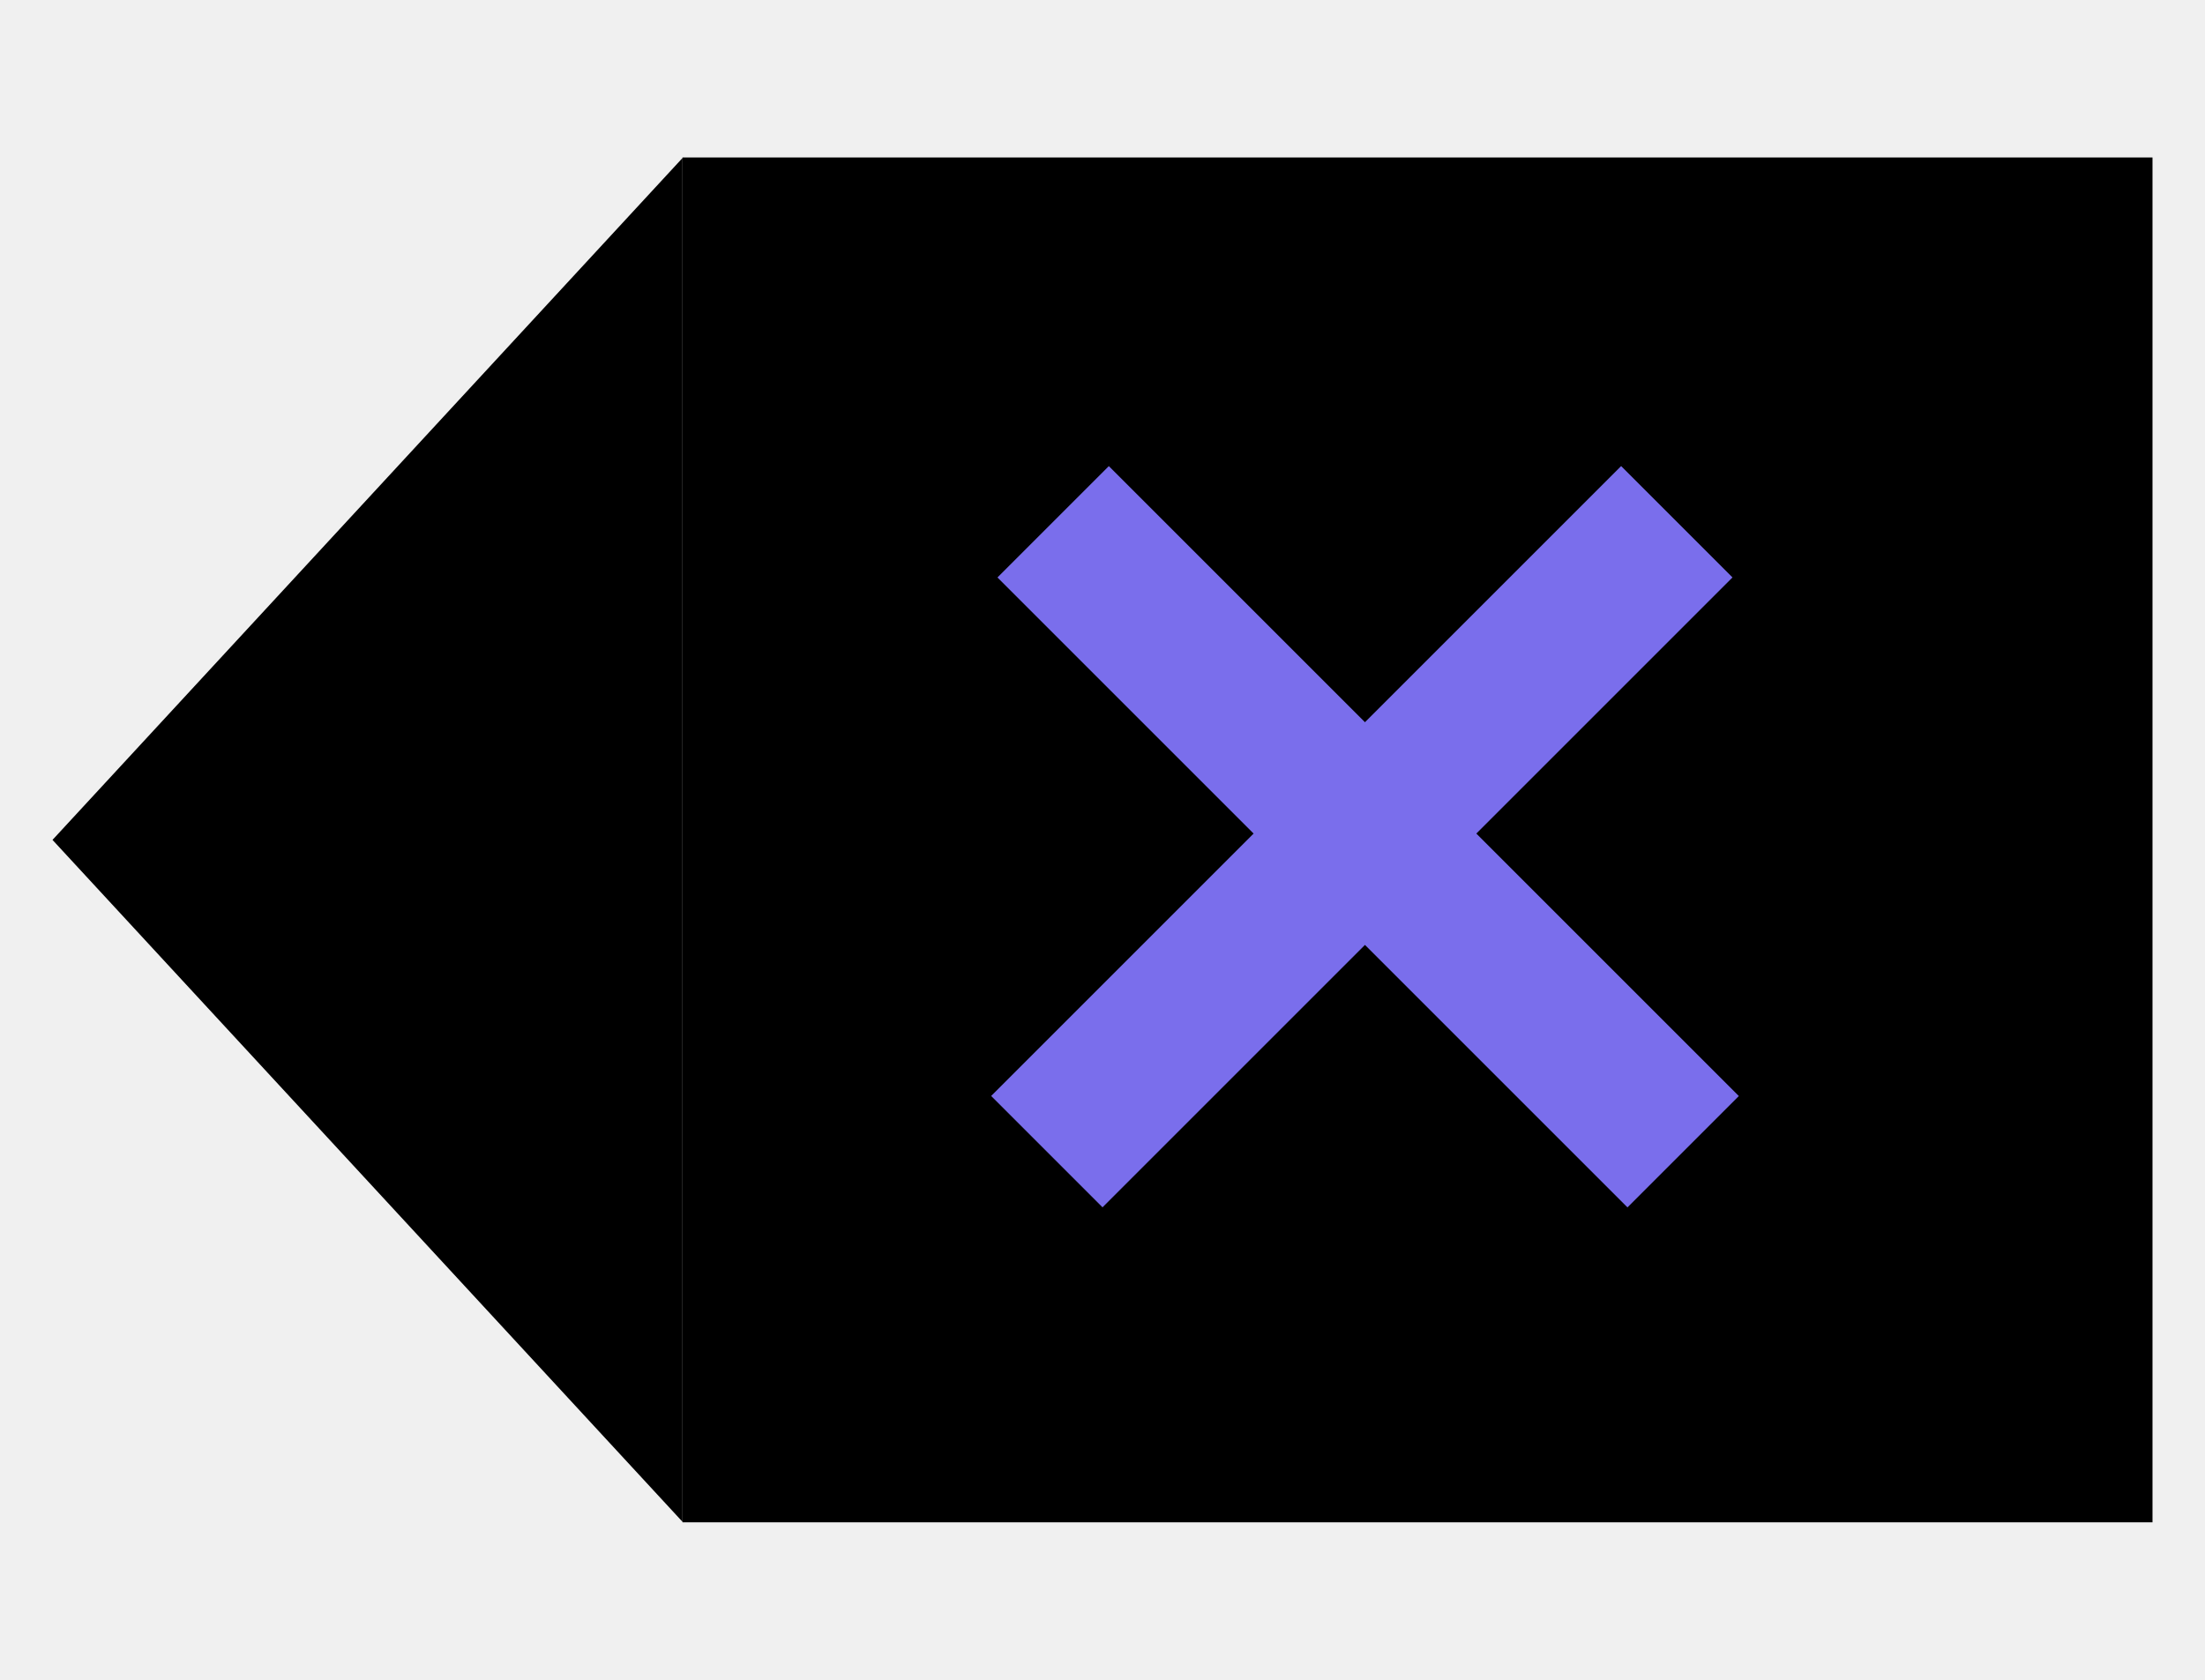
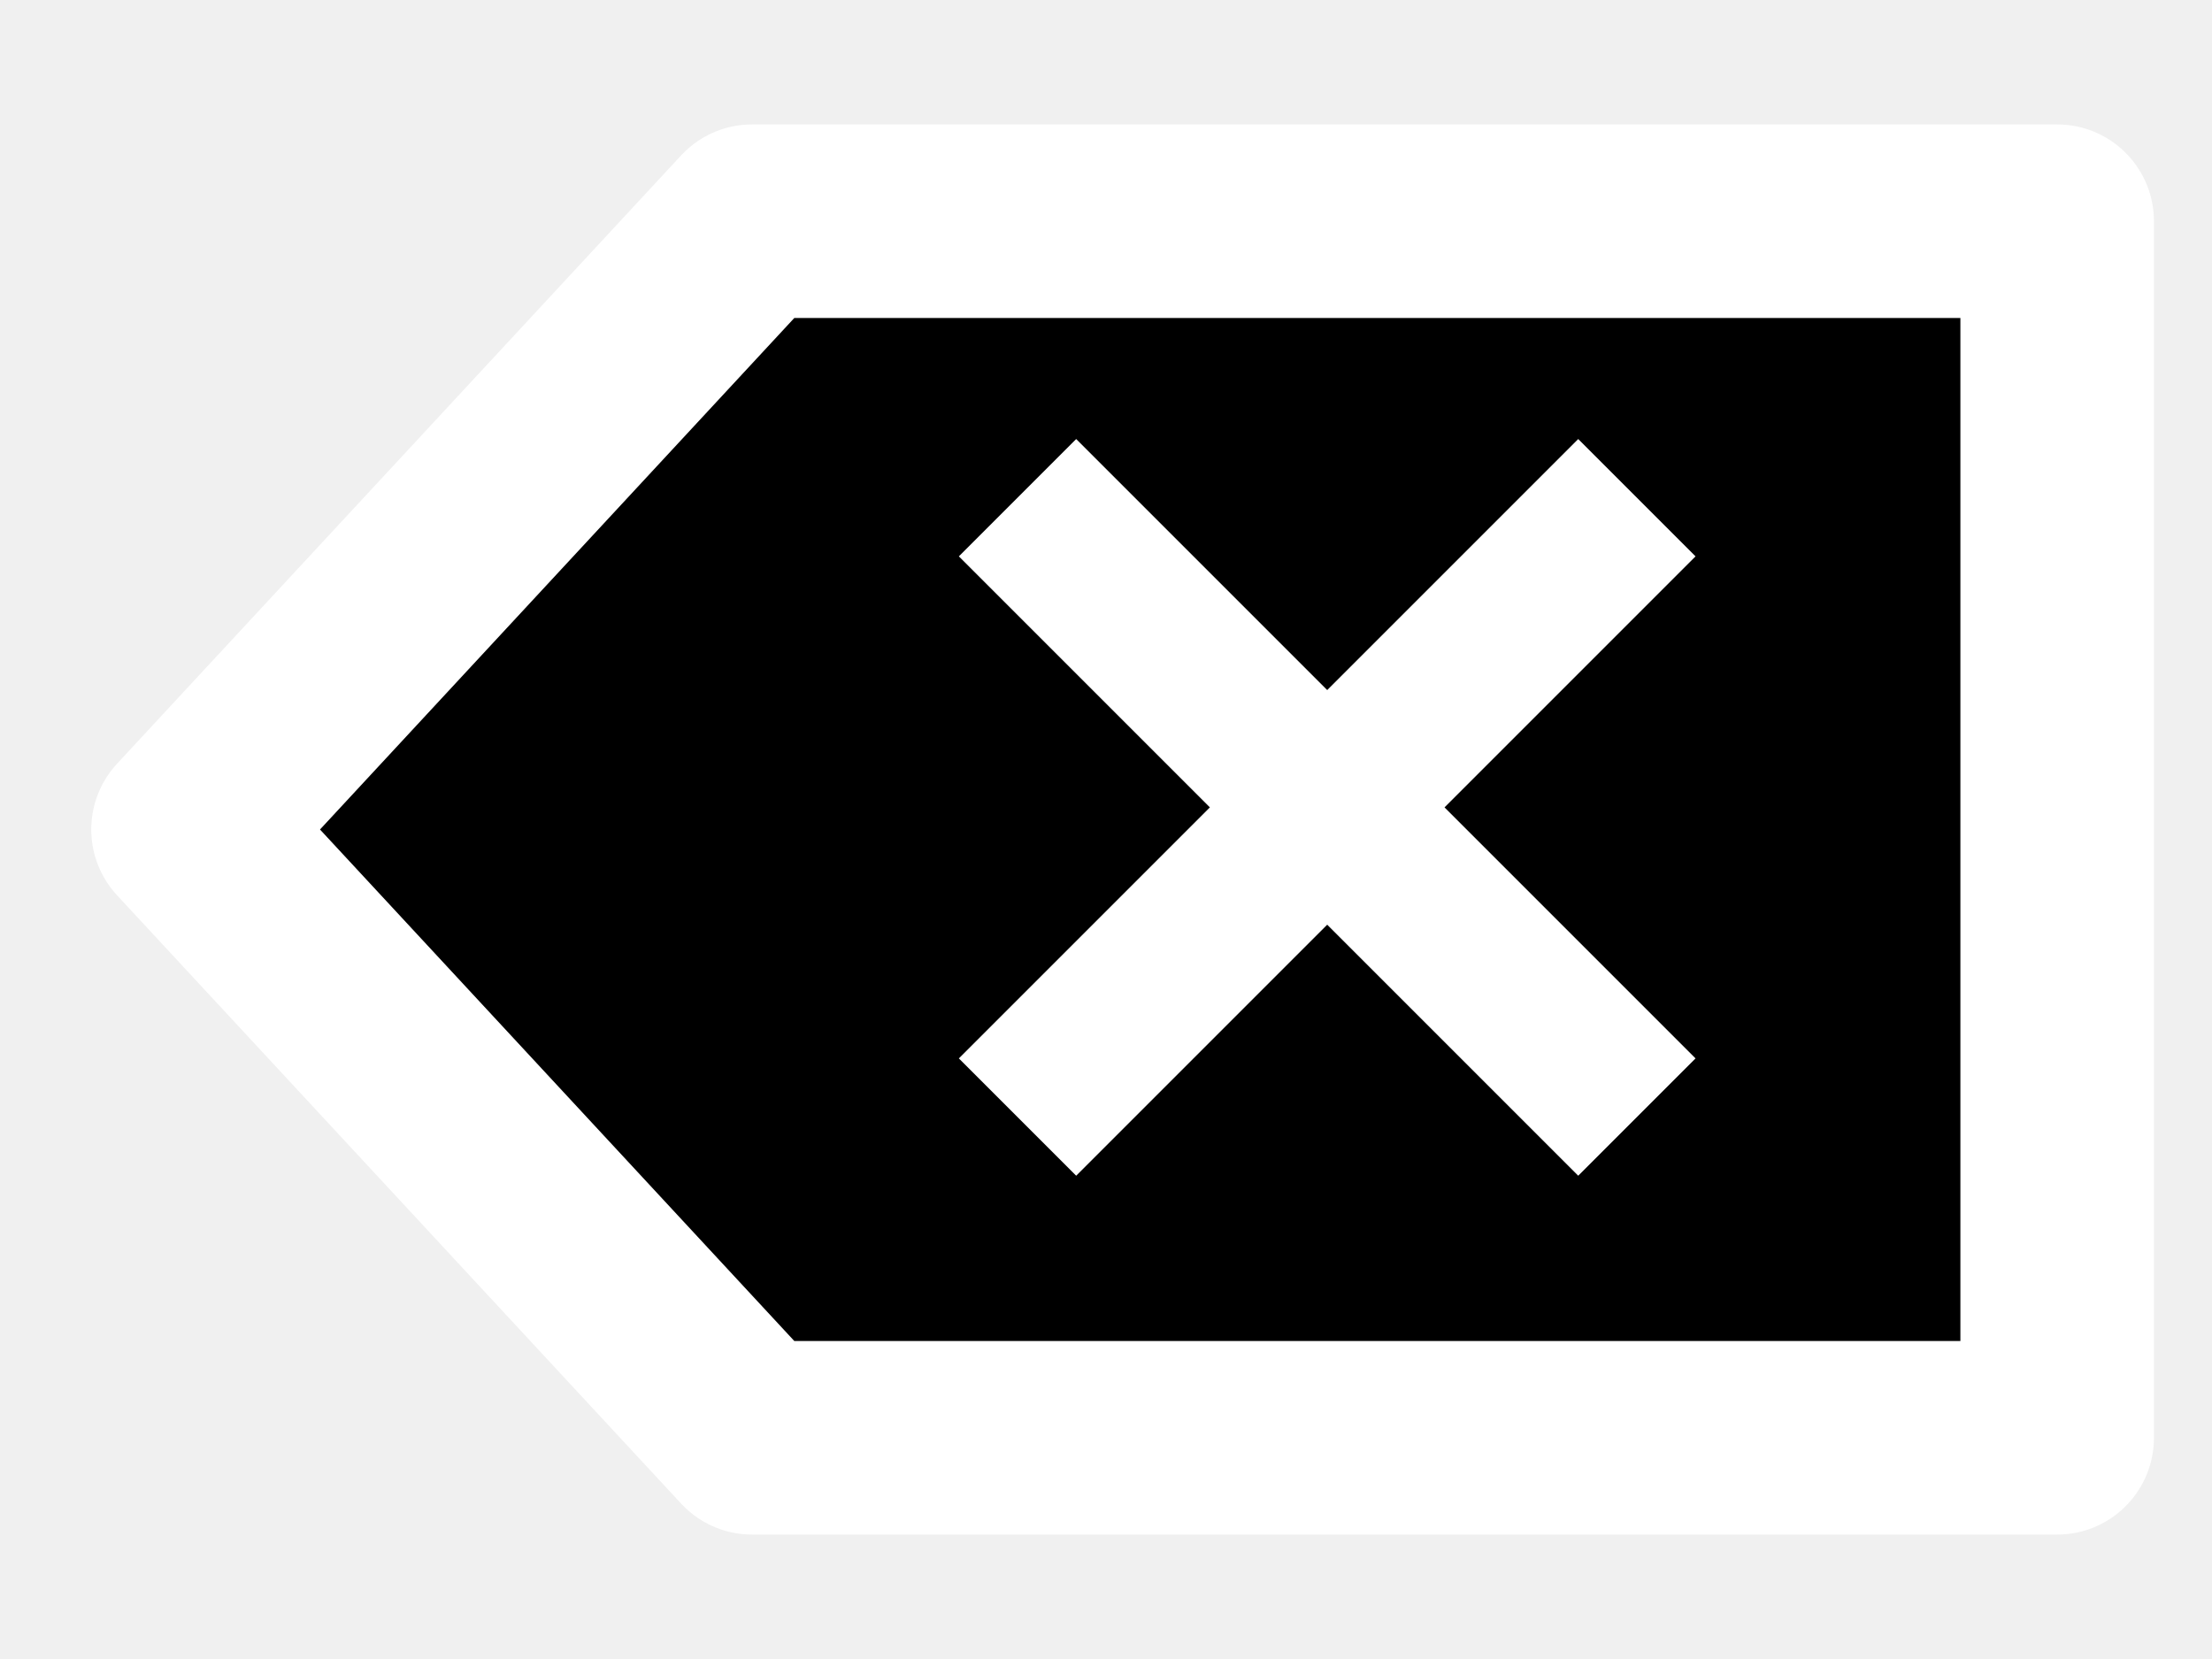
- <svg xmlns="http://www.w3.org/2000/svg" width="21" height="16" viewBox="0 0 21 16" fill="none">
-   <rect x="6.5" y="1.5" width="14" height="13" fill="black" />
-   <path d="M0.5 8L6.5 1.505L6.5 14.495L0.5 8Z" fill="black" />
-   <line x1="10.03" y1="4.97" x2="16.03" y2="10.97" stroke="#7A6EEC" stroke-width="1.5" />
-   <line y1="-0.75" x2="8.485" y2="-0.75" transform="matrix(-0.707107 0.707107 0.707107 0.707107 16.5 5.5)" stroke="#7A6EEC" stroke-width="1.5" />
+ <svg xmlns="http://www.w3.org/2000/svg" width="20" height="15" viewBox="0 0 20 15" fill="none">
+   <path d="M6.8 2H18.6V13H6.8L1.7 7.5L6.8 2Z" fill="black" stroke="white" stroke-width="1.75" stroke-linejoin="round" />
+   <line x1="9.2" y1="4.5" x2="14.8" y2="10.1" stroke="white" stroke-width="1.5" />
+   <line x1="14.8" y1="4.5" x2="9.2" y2="10.1" stroke="white" stroke-width="1.5" />
</svg>
